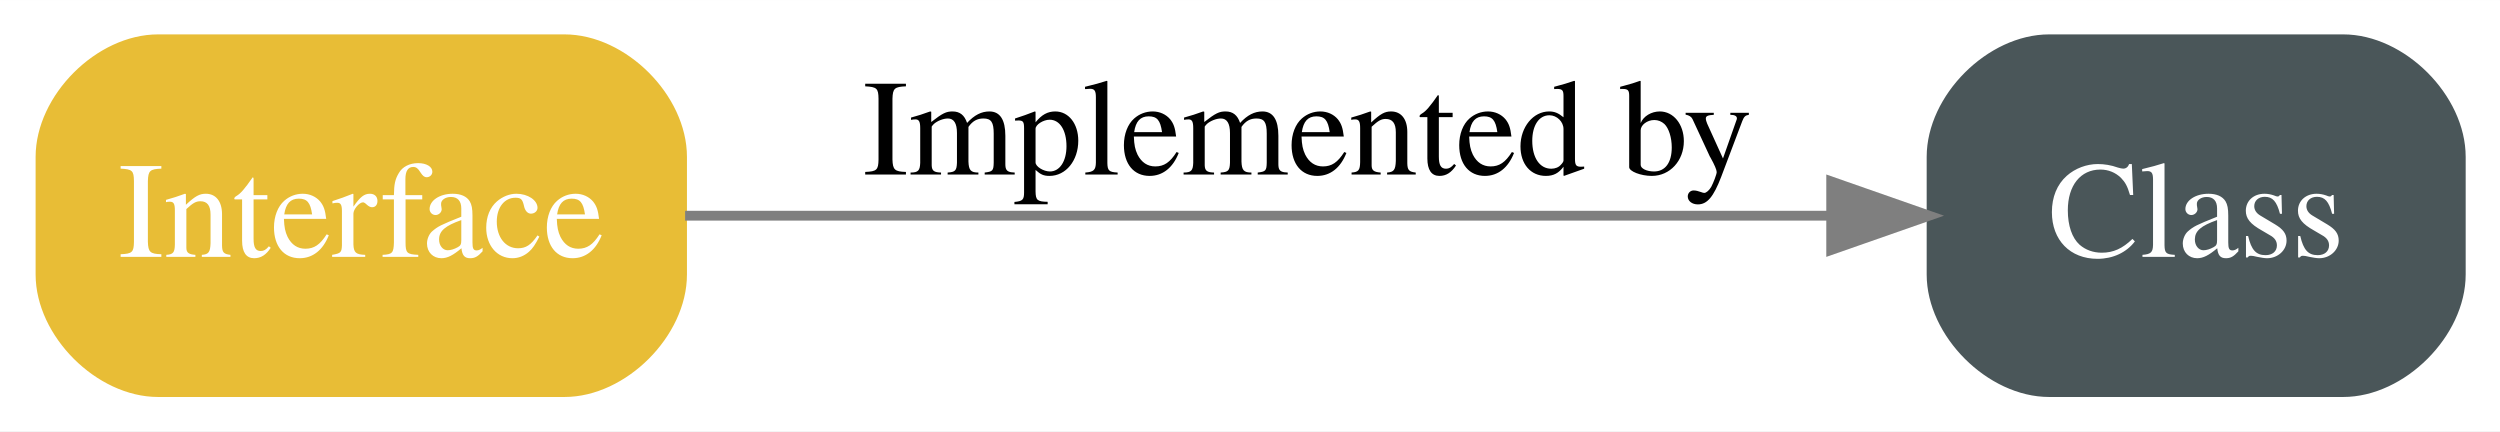
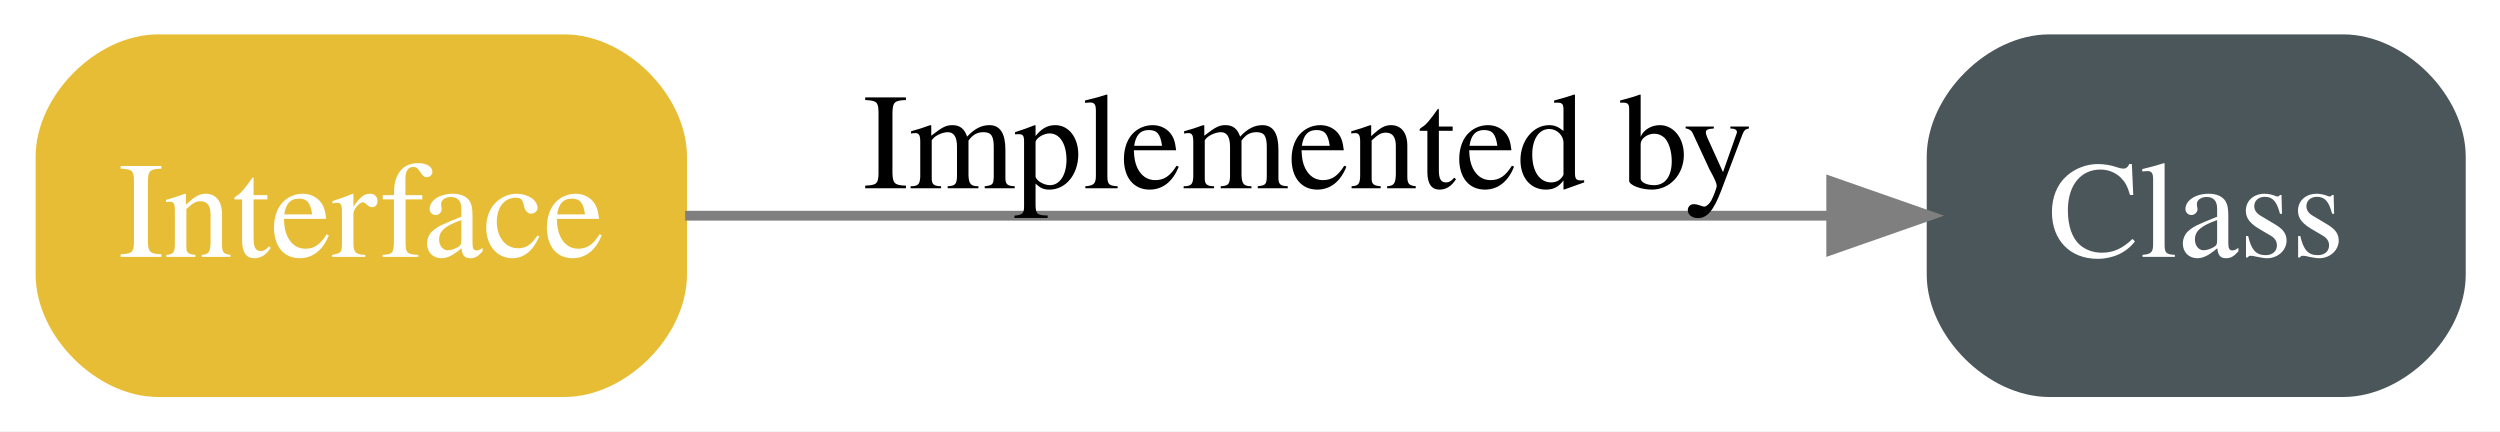
- <svg xmlns="http://www.w3.org/2000/svg" width="255pt" height="44pt" viewBox="0.00 0.00 255.10 44.00">
+ <svg xmlns="http://www.w3.org/2000/svg" width="255pt" height="44pt" viewBox="0.00 0.00 255.09 44.00">
  <g id="graph0" class="graph" transform="scale(1 1) rotate(0) translate(4 40)">
-     <polygon fill="#ffffff" stroke="transparent" points="-4,4 -4,-40 251.098,-40 251.098,4 -4,4" />
+     <polygon fill="#ffffff" stroke="transparent" points="-4,4 -4,-40 251.094,-40 251.094,4 -4,4" />
    <g id="node1" class="node">
-       <path fill="#4a5659" stroke="#4a5659" d="M235.098,-36C235.098,-36 205.098,-36 205.098,-36 199.098,-36 193.098,-30 193.098,-24 193.098,-24 193.098,-12 193.098,-12 193.098,-6 199.098,0 205.098,0 205.098,0 235.098,0 235.098,0 241.098,0 247.098,-6 247.098,-12 247.098,-12 247.098,-24 247.098,-24 247.098,-30 241.098,-36 235.098,-36" />
-       <text text-anchor="middle" x="220.098" y="-13.8" font-family="Times,serif" font-size="14.00" fill="#ffffff">Class</text>
+       <path fill="#4a5659" stroke="#4a5659" d="M235.094,-36C235.094,-36 205.094,-36 205.094,-36 199.094,-36 193.094,-30 193.094,-24 193.094,-24 193.094,-12 193.094,-12 193.094,-6 199.094,0 205.094,0 205.094,0 235.094,0 235.094,0 241.094,0 247.094,-6 247.094,-12 247.094,-12 247.094,-24 247.094,-24 247.094,-30 241.094,-36 235.094,-36" />
+       <text text-anchor="middle" x="220.094" y="-13.8" font-family="Times,serif" font-size="14.00" fill="#ffffff">Class</text>
    </g>
    <g id="node2" class="node">
-       <path fill="#e8bd36" stroke="#e8bd36" d="M53.597,-36C53.597,-36 12.134,-36 12.134,-36 6.134,-36 .134,-30 .134,-24 .134,-24 .134,-12 .134,-12 .134,-6 6.134,0 12.134,0 12.134,0 53.597,0 53.597,0 59.597,0 65.597,-6 65.597,-12 65.597,-12 65.597,-24 65.597,-24 65.597,-30 59.597,-36 53.597,-36" />
-       <text text-anchor="middle" x="32.865" y="-13.8" font-family="Times,serif" font-size="14.00" fill="#ffffff">Interface</text>
+       <path fill="#e8bd36" stroke="#e8bd36" d="M53.598,-36C53.598,-36 12.134,-36 12.134,-36 6.134,-36 .134,-30 .134,-24 .134,-24 .134,-12 .134,-12 .134,-6 6.134,0 12.134,0 12.134,0 53.598,0 53.598,0 59.598,0 65.598,-6 65.598,-12 65.598,-12 65.598,-24 65.598,-24 65.598,-30 59.598,-36 53.598,-36" />
+       <text text-anchor="middle" x="32.866" y="-13.8" font-family="Times,serif" font-size="14.00" fill="#ffffff">Interface</text>
    </g>
    <g id="edge1" class="edge">
-       <path fill="none" stroke="#7f7f7f" d="M65.908,-18C98.636,-18 148.673,-18 182.808,-18" />
-       <polygon fill="#7f7f7f" stroke="#7f7f7f" points="182.854,-21.5 192.854,-18 182.854,-14.5 182.854,-21.5" />
-       <text text-anchor="middle" x="129.414" y="-22.2" font-family="Times,serif" font-size="14.00" fill="#000000">Implemented by</text>
+       <path fill="none" stroke="#7f7f7f" d="M65.907,-18C98.635,-18 148.671,-18 182.805,-18" />
+       <polygon fill="#7f7f7f" stroke="#7f7f7f" points="182.85,-21.5 192.85,-18 182.85,-14.5 182.85,-21.5" />
+       <text text-anchor="middle" x="129.413" y="-20.8" font-family="Times,serif" font-size="14.00" fill="#000000">Implemented by</text>
    </g>
  </g>
</svg>
